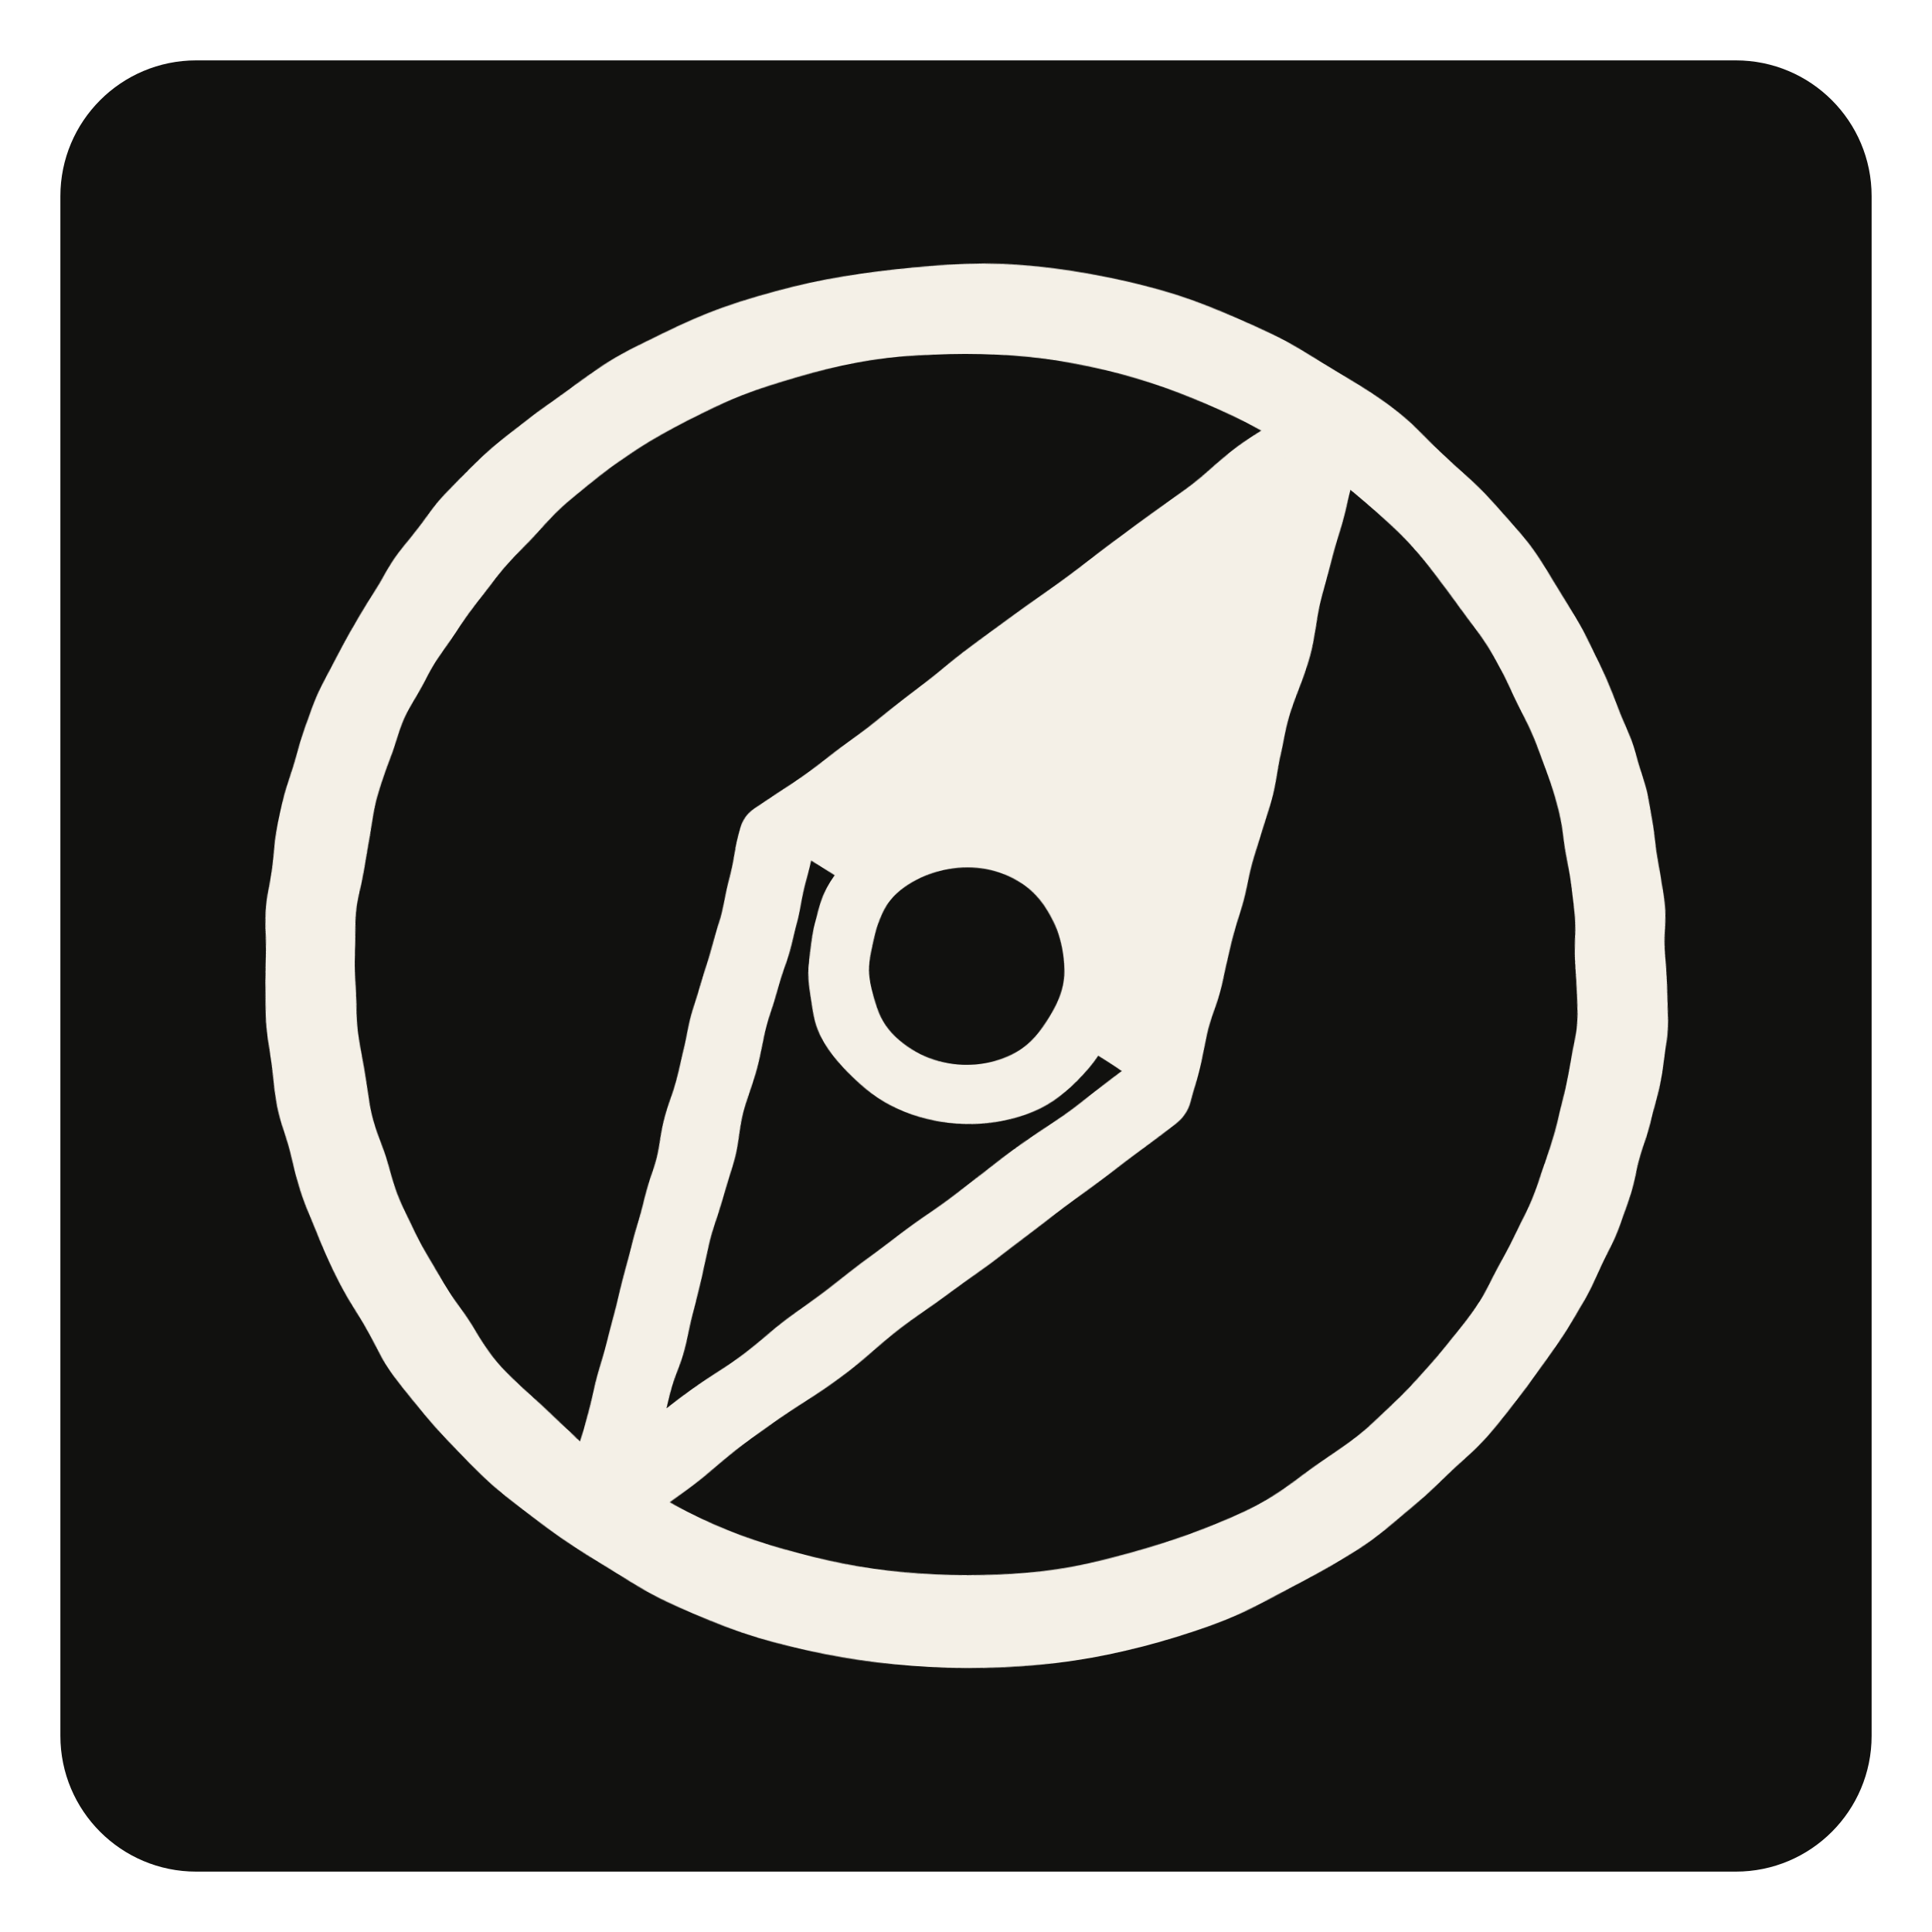
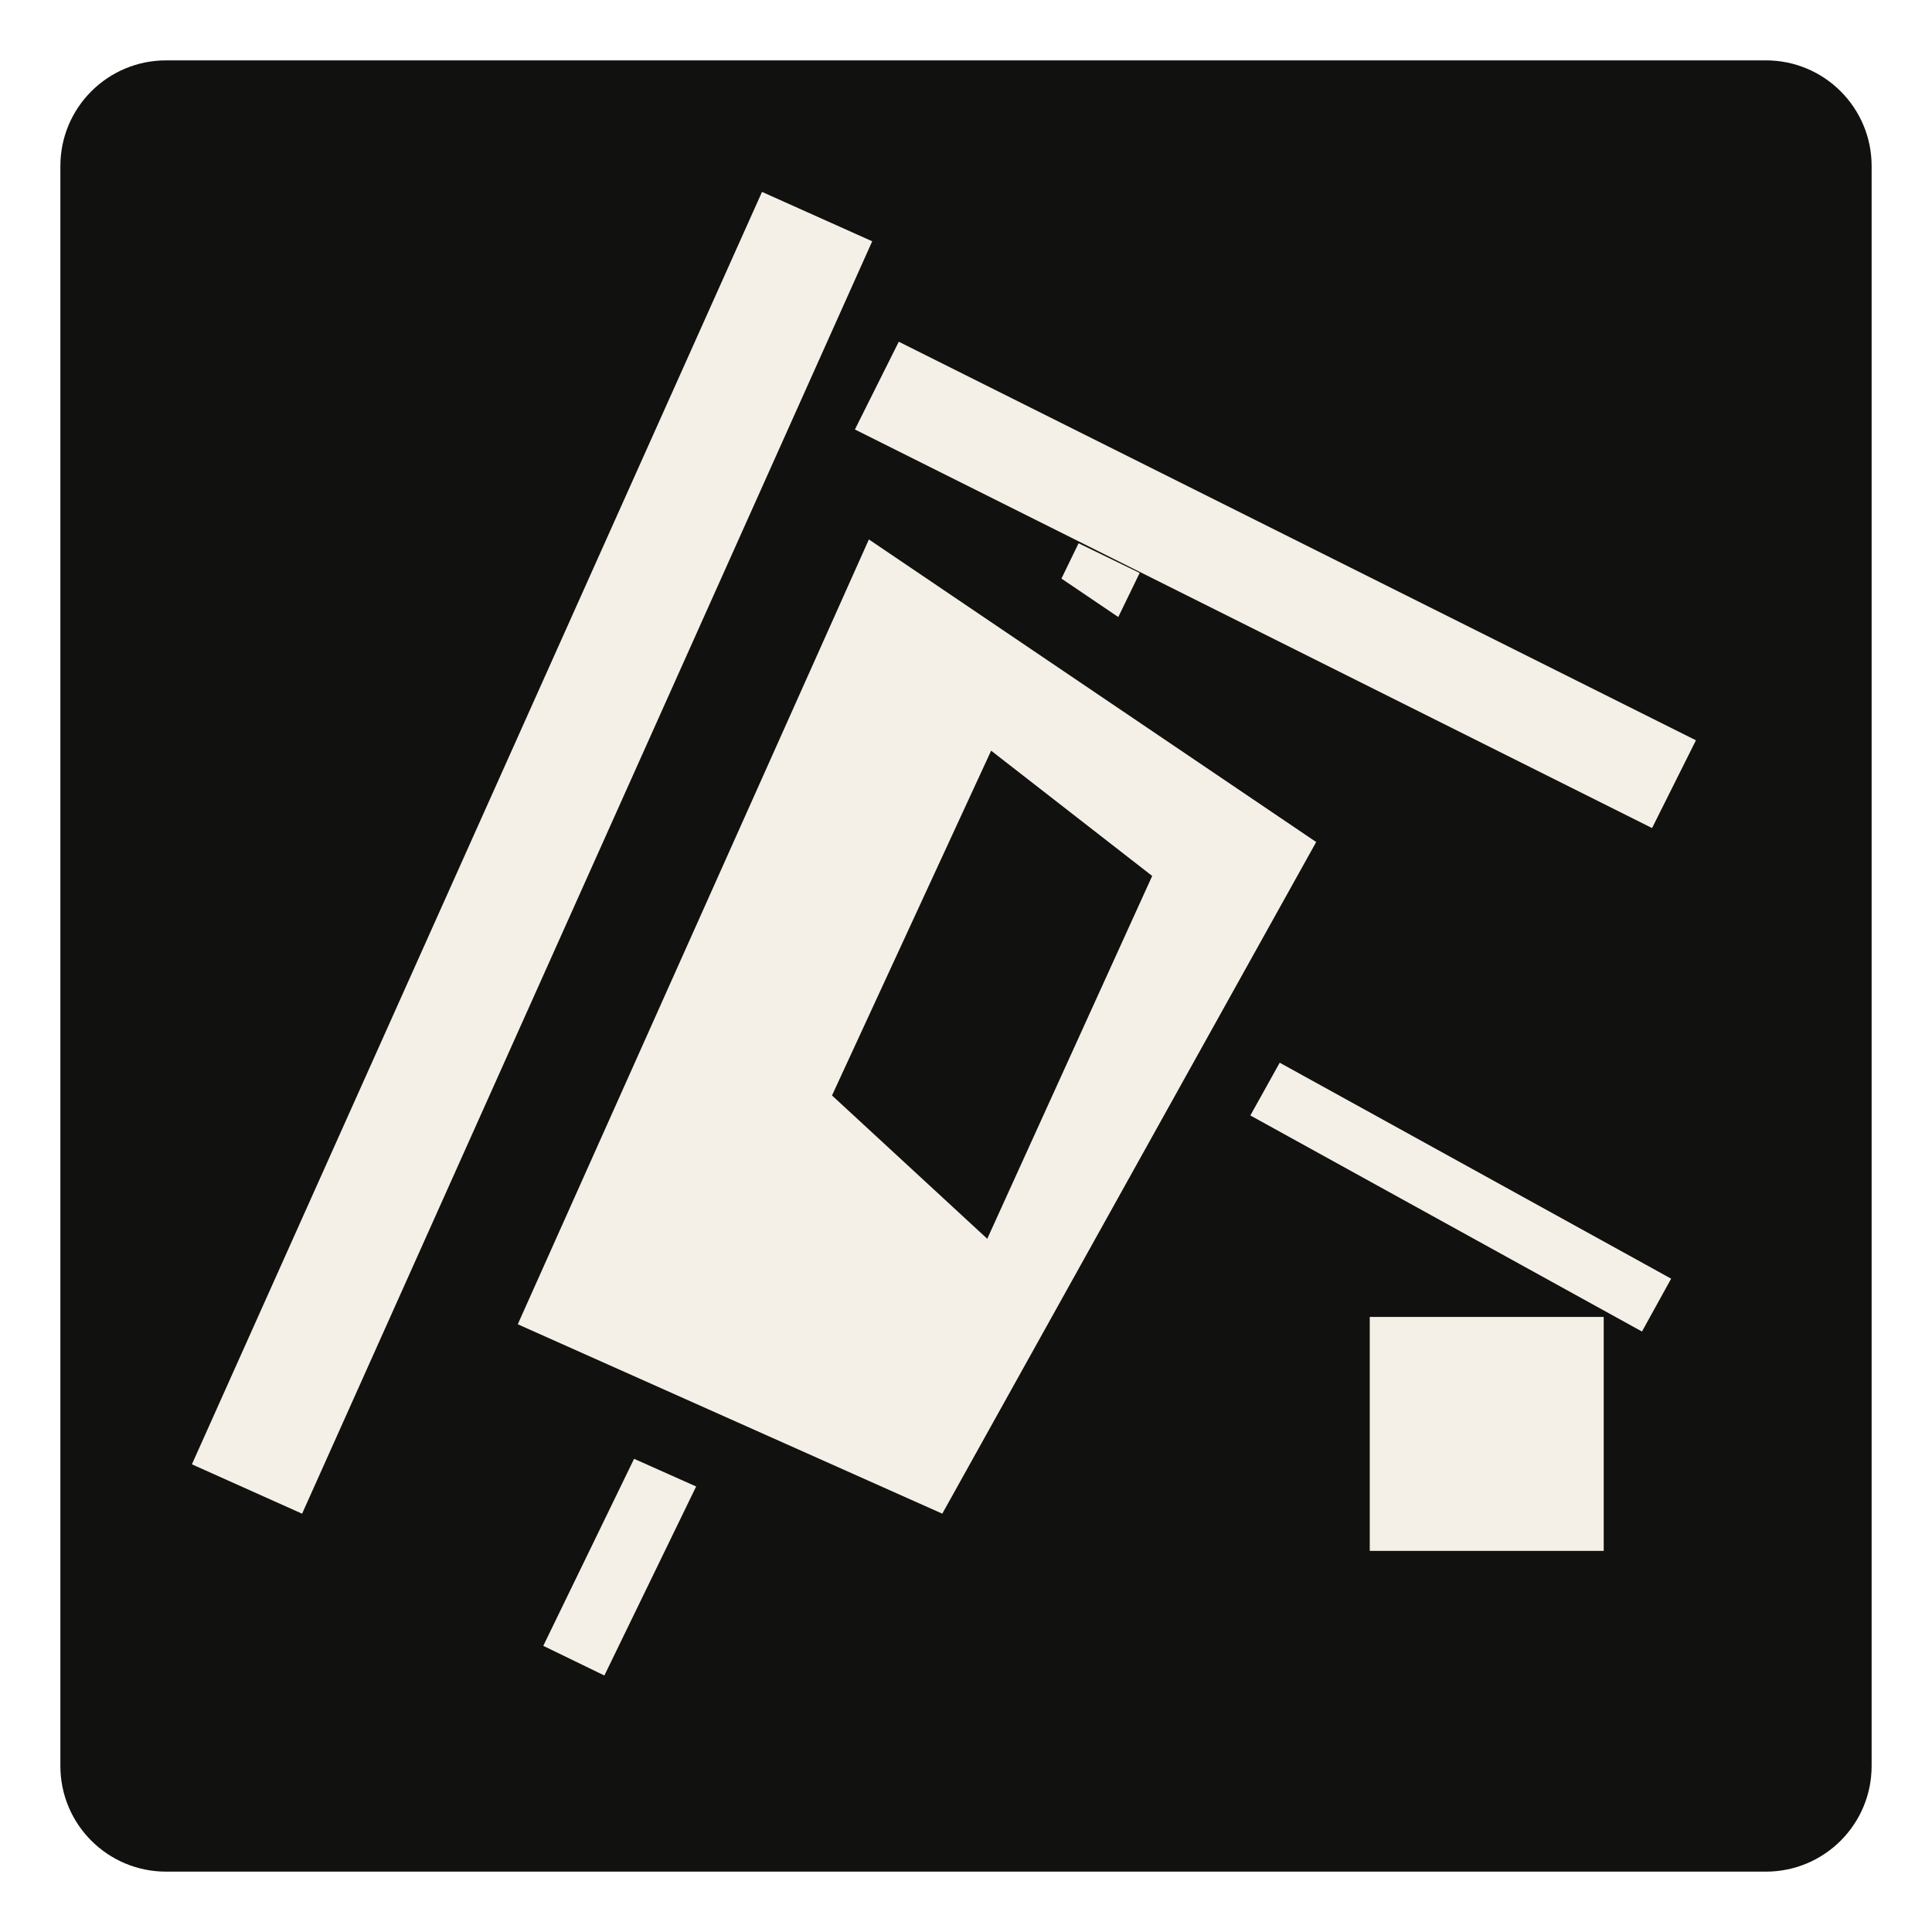
<svg xmlns="http://www.w3.org/2000/svg" viewBox="0 0 256 256" role="img" aria-labelledby="title desc">
-   <defs>
-     <filter id="chalk" x="-8%" y="-8%" width="116%" height="116%" color-interpolation-filters="sRGB">
-       <feTurbulence type="fractalNoise" baseFrequency="0.025 0.09" numOctaves="2" seed="29" result="noise" />
-       <feDisplacementMap in="SourceGraphic" in2="noise" scale="1.15" xChannelSelector="R" yChannelSelector="G" />
-     </filter>
-   </defs>
-   <rect x="8" y="8" width="240" height="240" rx="18" fill="#11110f" />
-   <g filter="url(#chalk)" stroke="#f4f0e7" stroke-linecap="round" stroke-linejoin="round">
-     <circle cx="128" cy="128" r="87" fill="none" stroke-width="12" />
-     <g transform="rotate(34 128 128)">
-       <path d="M128 42 158 128 128 214 98 128Z" fill="#11110f" stroke-width="10" />
-       <path d="M128 42 158 128 98 128Z" fill="#f4f0e7" stroke="none" />
-       <circle cx="128" cy="128" r="17" fill="#11110f" stroke-width="8" />
-     </g>
+   <rect x="8" y="8" width="240" height="240" rx="14" fill="#11110f" />
+   <g stroke="#f4f0e7" stroke-linecap="square" stroke-linejoin="miter">
+     <path d="M36 190 105 36" stroke-width="16" />
+     <path d="M78 216 145 78" stroke-width="9" />
+     <path d="M122 54 216 101" stroke-width="13" />
+     <path d="M158 139 216 171" stroke-width="8" />
+     <path d="M62 178 113 64 181 110 127 207Z" fill="#f4f0e7" stroke="#11110f" stroke-width="10" />
+     <path d="M106 146 130 94 157 115 132 170Z" fill="#11110f" stroke-width="7" />
+     <rect x="185" y="178" width="24" height="24" fill="#f4f0e7" stroke-width="7" />
  </g>
</svg>
